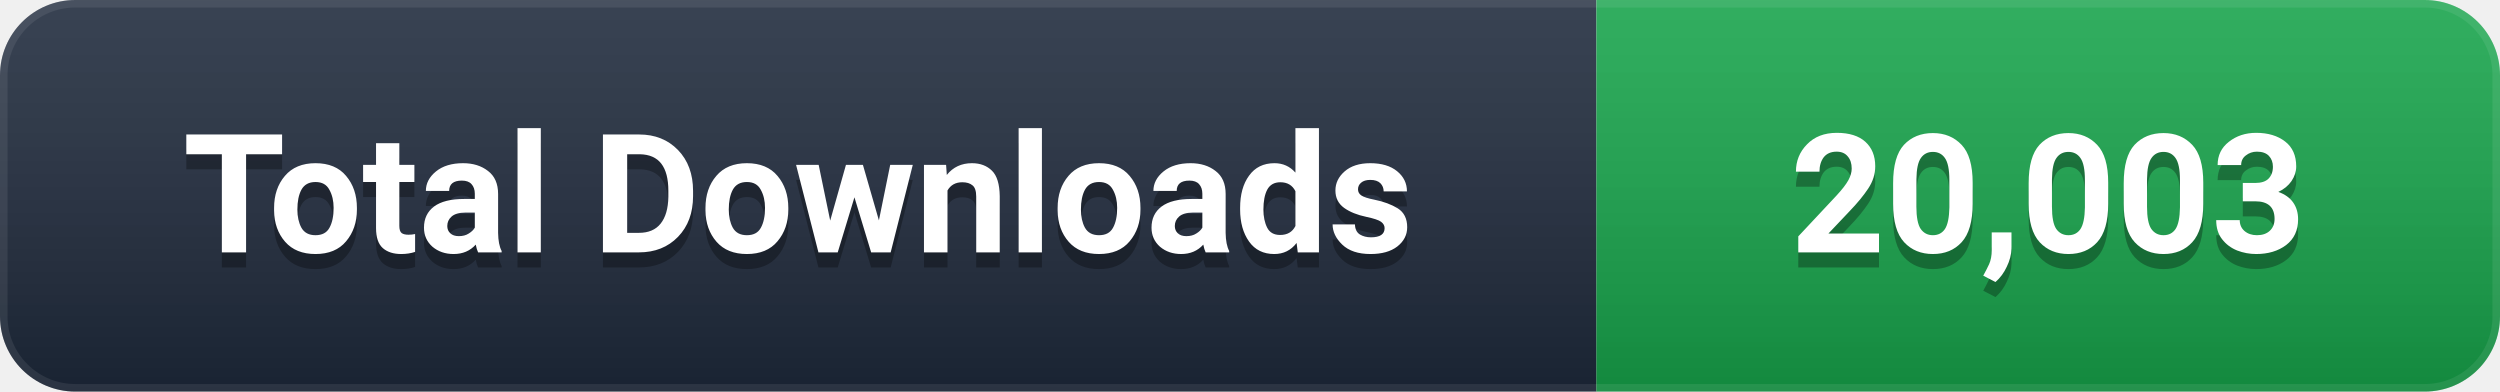
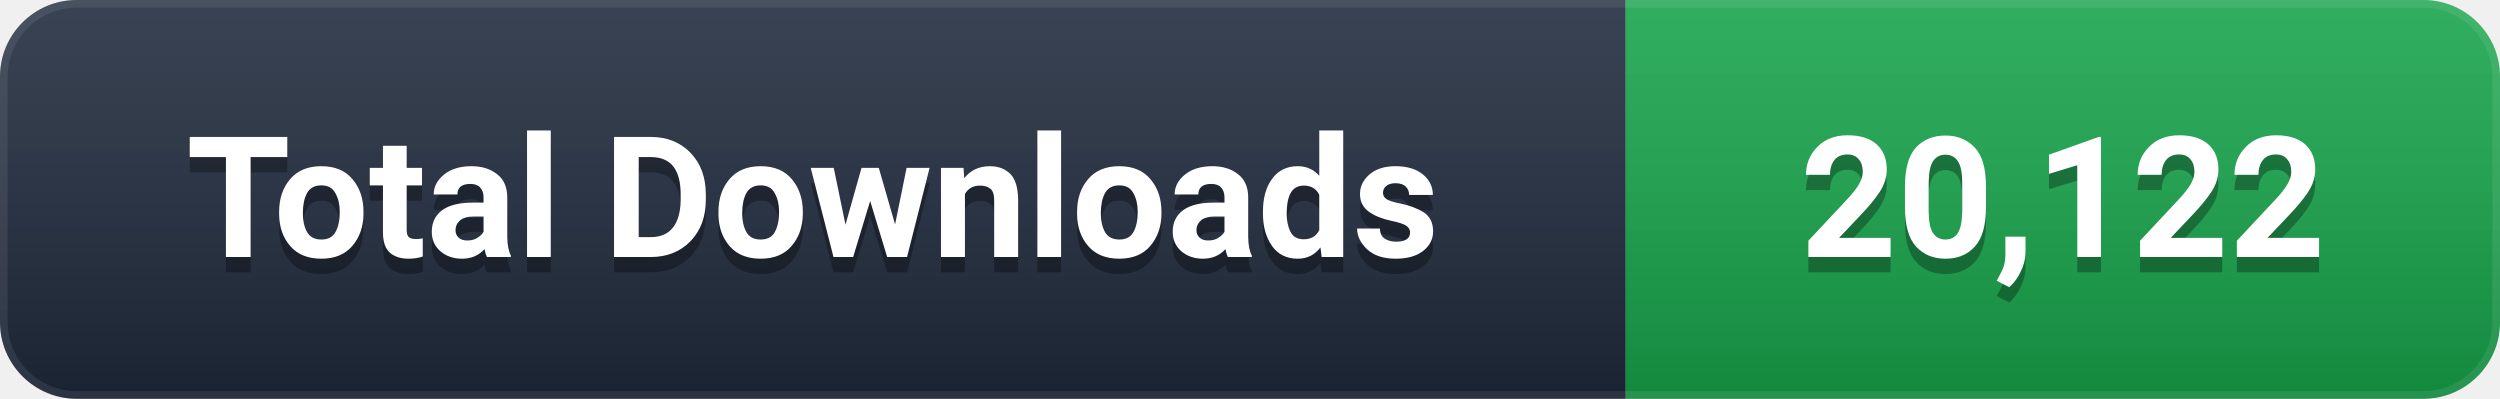
- <svg xmlns="http://www.w3.org/2000/svg" width="166" height="26" viewBox="0 0 166 26" role="img" aria-label="Total Downloads: 20,003">
+ <svg xmlns="http://www.w3.org/2000/svg" width="163" height="26" viewBox="0 0 163 26" role="img" aria-label="Total Downloads: 20,122">
  <defs>
    <linearGradient id="g" x1="0" y1="0" x2="0" y2="1">
      <stop offset="0%" stop-color="#ffffff" stop-opacity="0.12" />
      <stop offset="100%" stop-color="#000000" stop-opacity="0.16" />
    </linearGradient>
    <clipPath id="c">
-       <rect width="166" height="26" rx="5" />
+       <rect width="163" height="26" rx="5" />
    </clipPath>
  </defs>
  <g clip-path="url(#c)">
    <rect width="106" height="26" fill="#1e293b" />
-     <rect x="106" width="60" height="26" fill="#16A34A" />
-     <rect width="166" height="26" fill="url(#g)" />
-     <rect width="166" height="26" rx="5" fill="none" stroke="#ffffff" stroke-opacity="0.08" stroke-width="1" />
+     <rect x="106" width="57" height="26" fill="#16A34A" />
+     <rect width="163" height="26" fill="url(#g)" />
+     <rect width="163" height="26" rx="5" fill="none" stroke="#ffffff" stroke-opacity="0.08" stroke-width="1" />
  </g>
  <g font-family="-apple-system, BlinkMacSystemFont, 'Segoe UI', Roboto, 'Helvetica Neue', Arial, sans-serif" font-size="11" font-weight="600" text-anchor="middle" dominant-baseline="central">
    <text x="53.0" y="14" fill="#000000" opacity="0.3">Total Downloads</text>
    <text x="53.0" y="13" fill="#ffffff">Total Downloads</text>
-     <text x="136.0" y="14" fill="#000000" opacity="0.3">20,003</text>
-     <text x="136.0" y="13" fill="#ffffff">20,003</text>
+     <text x="134.5" y="14" fill="#000000" opacity="0.3">20,122</text>
+     <text x="134.5" y="13" fill="#ffffff">20,122</text>
  </g>
</svg>
